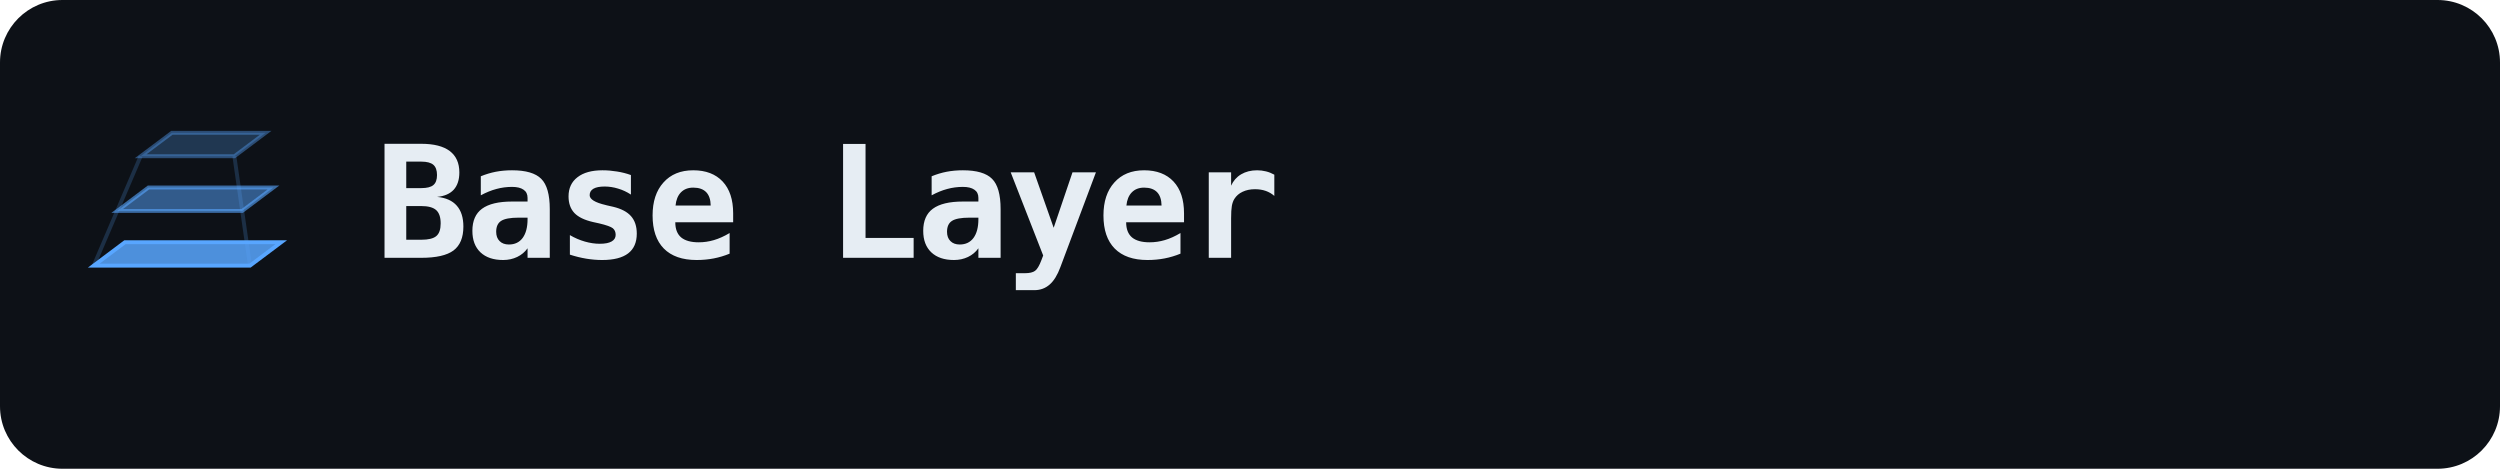
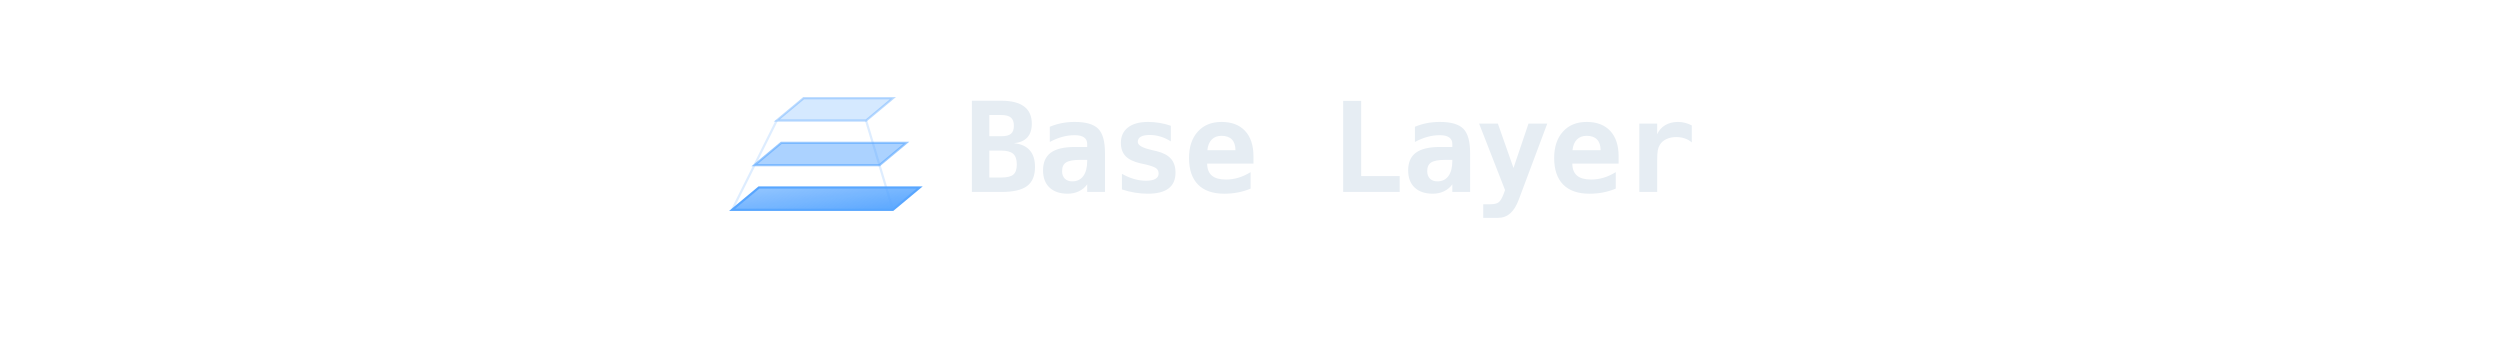
- <svg xmlns="http://www.w3.org/2000/svg" width="320" height="60" viewBox="0 0 320 60" fill="none">
-   <rect width="320" height="60" rx="8" fill="#0d1117" />
-   <path d="M18 20L22 17L34 17L30 20Z" fill="#58a6ff" opacity="0.25" />
-   <path d="M18 20L22 17L34 17L30 20Z" stroke="#58a6ff" stroke-width="0.5" opacity="0.4" />
-   <path d="M15 27L19 24L35 24L31 27Z" fill="#58a6ff" opacity="0.5" />
-   <path d="M15 27L19 24L35 24L31 27Z" stroke="#58a6ff" stroke-width="0.5" opacity="0.6" />
-   <path d="M12 34L16 31L36 31L32 34Z" fill="#58a6ff" opacity="0.85" />
-   <path d="M12 34L16 31L36 31L32 34Z" stroke="#58a6ff" stroke-width="0.5" opacity="1" />
-   <line x1="18" y1="20" x2="15" y2="27" stroke="#58a6ff" stroke-width="0.5" opacity="0.2" />
-   <line x1="30" y1="20" x2="31" y2="27" stroke="#58a6ff" stroke-width="0.5" opacity="0.2" />
-   <line x1="15" y1="27" x2="12" y2="34" stroke="#58a6ff" stroke-width="0.5" opacity="0.2" />
-   <line x1="31" y1="27" x2="32" y2="34" stroke="#58a6ff" stroke-width="0.5" opacity="0.2" />
-   <text x="48" y="33" font-family="ui-monospace, SFMono-Regular, 'SF Mono', Menlo, Consolas, monospace" font-size="20" font-weight="600" fill="#e6edf3" letter-spacing="-0.5">Base Layer</text>
+ <svg xmlns="http://www.w3.org/2000/svg" width="560" height="80" viewBox="0 0 560 80" fill="none">
+   <defs>
+     <linearGradient id="layer-grad" x1="0%" y1="0%" x2="100%" y2="100%">
+       <stop offset="0%" stop-color="#58a6ff" stop-opacity="0.6" />
+       <stop offset="100%" stop-color="#58a6ff" stop-opacity="1" />
+     </linearGradient>
+   </defs>
+   <g transform="translate(164, 0)">
+     <path d="M10 27L16 22L36 22L30 27Z" fill="#58a6ff" opacity="0.25" />
+     <path d="M10 27L16 22L36 22L30 27Z" stroke="#58a6ff" stroke-width="0.5" opacity="0.4" />
+     <path d="M5 37L11 32L39 32L33 37Z" fill="#58a6ff" opacity="0.5" />
+     <path d="M5 37L11 32L39 32L33 37Z" stroke="#58a6ff" stroke-width="0.5" opacity="0.6" />
+     <path d="M0 47L6 42L42 42L36 47Z" fill="url(#layer-grad)" />
+     <path d="M0 47L6 42L42 42L36 47Z" stroke="#58a6ff" stroke-width="0.5" opacity="1" />
+     <line x1="10" y1="27" x2="5" y2="37" stroke="#58a6ff" stroke-width="0.5" opacity="0.2" />
+     <line x1="30" y1="27" x2="33" y2="37" stroke="#58a6ff" stroke-width="0.5" opacity="0.2" />
+     <line x1="5" y1="37" x2="0" y2="47" stroke="#58a6ff" stroke-width="0.5" opacity="0.2" />
+     <line x1="33" y1="37" x2="36" y2="47" stroke="#58a6ff" stroke-width="0.5" opacity="0.2" />
+     <path d="M0 47L6 42L42 42L36 47Z" fill="#58a6ff" opacity="0.08" />
+     <text x="52" y="43" font-family="ui-monospace, SFMono-Regular, 'SF Mono', Menlo, Consolas, monospace" font-size="28" font-weight="600" fill="#e6edf3" letter-spacing="-0.5">Base Layer</text>
+   </g>
</svg>
